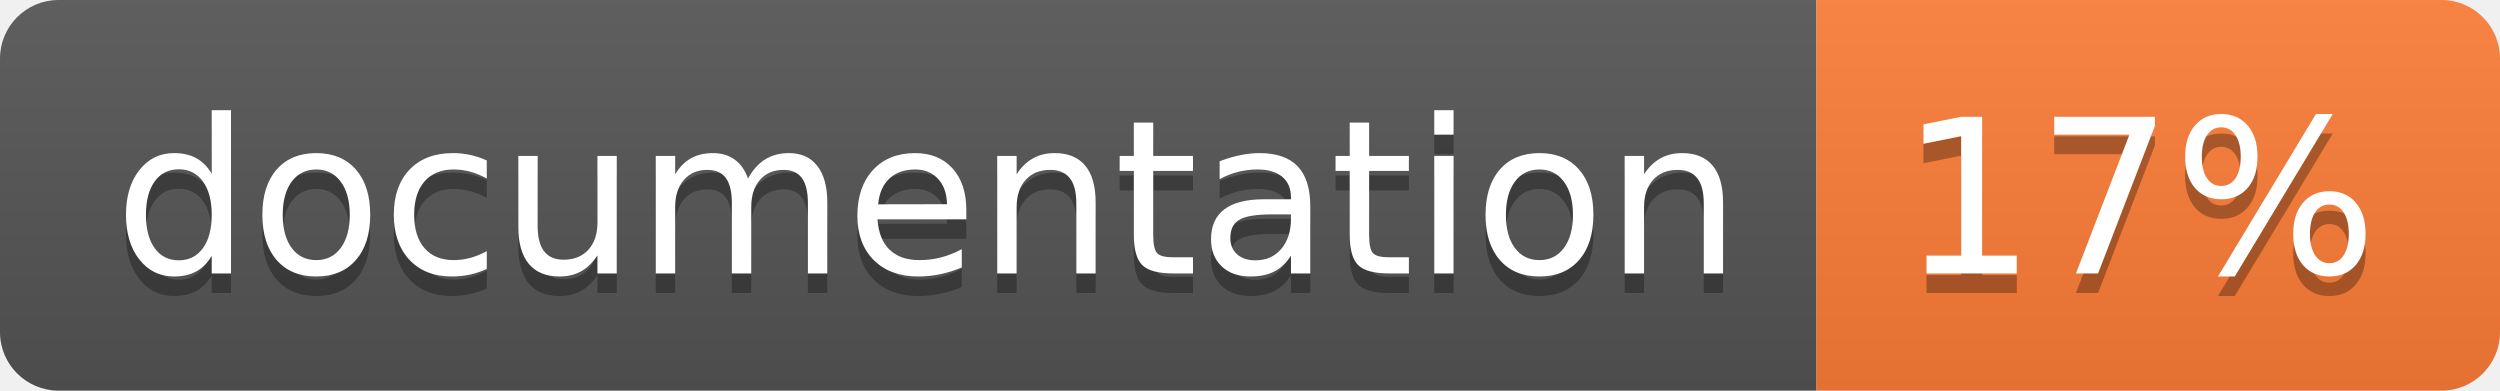
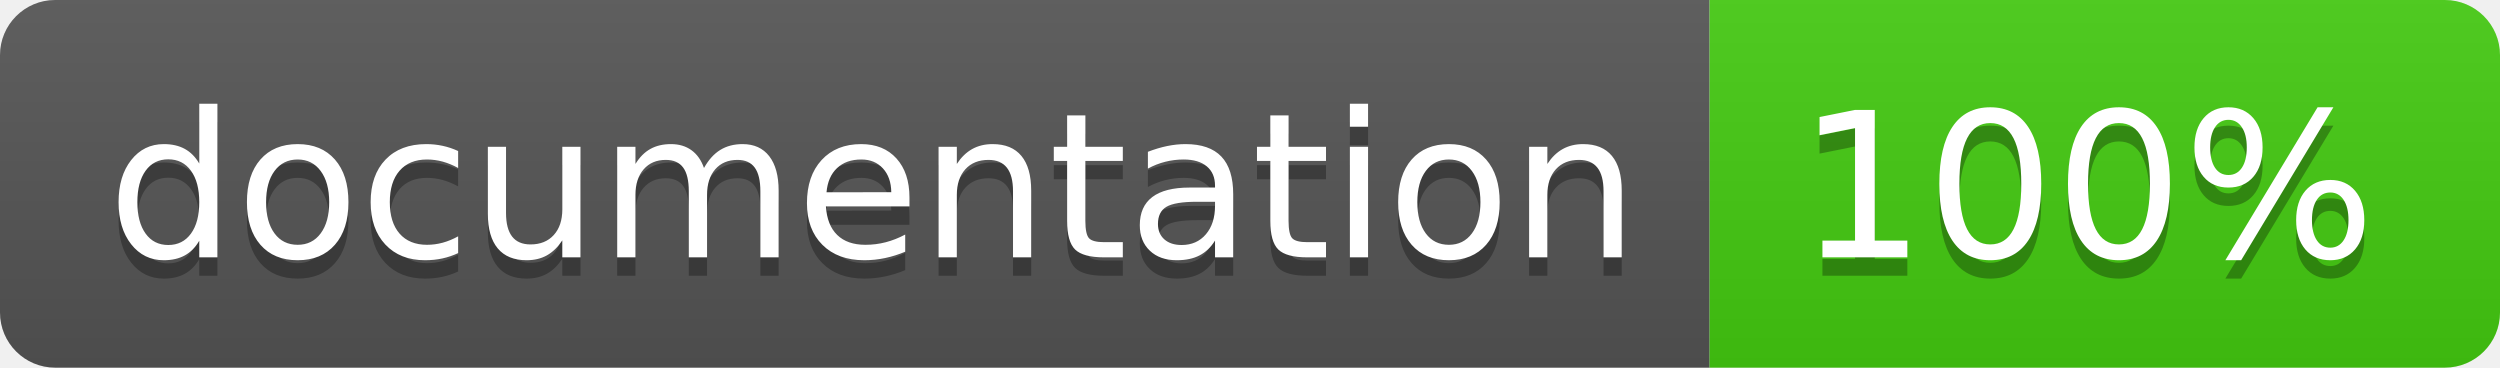
- <svg xmlns="http://www.w3.org/2000/svg" width="128" height="20">
+ <svg xmlns="http://www.w3.org/2000/svg" width="136" height="20">
  <linearGradient id="b" x2="0" y2="100%">
    <stop offset="0" stop-color="#bbb" stop-opacity=".1" />
    <stop offset="1" stop-opacity=".1" />
  </linearGradient>
  <clipPath id="a">
-     <rect width="128" height="20" rx="3" fill="#fff" />
+     <rect width="136" height="20" rx="3" fill="#fff" />
  </clipPath>
  <g clip-path="url(#a)">
    <path fill="#555" d="M0 0h93v20H0z" />
-     <path fill="#fe7d37" d="M93 0h35v20H93z" />
-     <path fill="url(#b)" d="M0 0h128v20H0z" />
+     <path fill="#4c1" d="M93 0h43v20H93z" />
+     <path fill="url(#b)" d="M0 0h136v20H0z" />
  </g>
  <g fill="#fff" text-anchor="middle" font-family="DejaVu Sans,Verdana,Geneva,sans-serif" font-size="110">
    <text x="475" y="150" fill="#010101" fill-opacity=".3" transform="scale(.1)" textLength="830">
      documentation
    </text>
    <text x="475" y="140" transform="scale(.1)" textLength="830">
      documentation
    </text>
-     <text x="1095" y="150" fill="#010101" fill-opacity=".3" transform="scale(.1)" textLength="250">
-       17%
+     <text x="1135" y="150" fill="#010101" fill-opacity=".3" transform="scale(.1)" textLength="330">
+       100%
    </text>
-     <text x="1095" y="140" transform="scale(.1)" textLength="250">
-       17%
+     <text x="1135" y="140" transform="scale(.1)" textLength="330">
+       100%
    </text>
  </g>
</svg>
